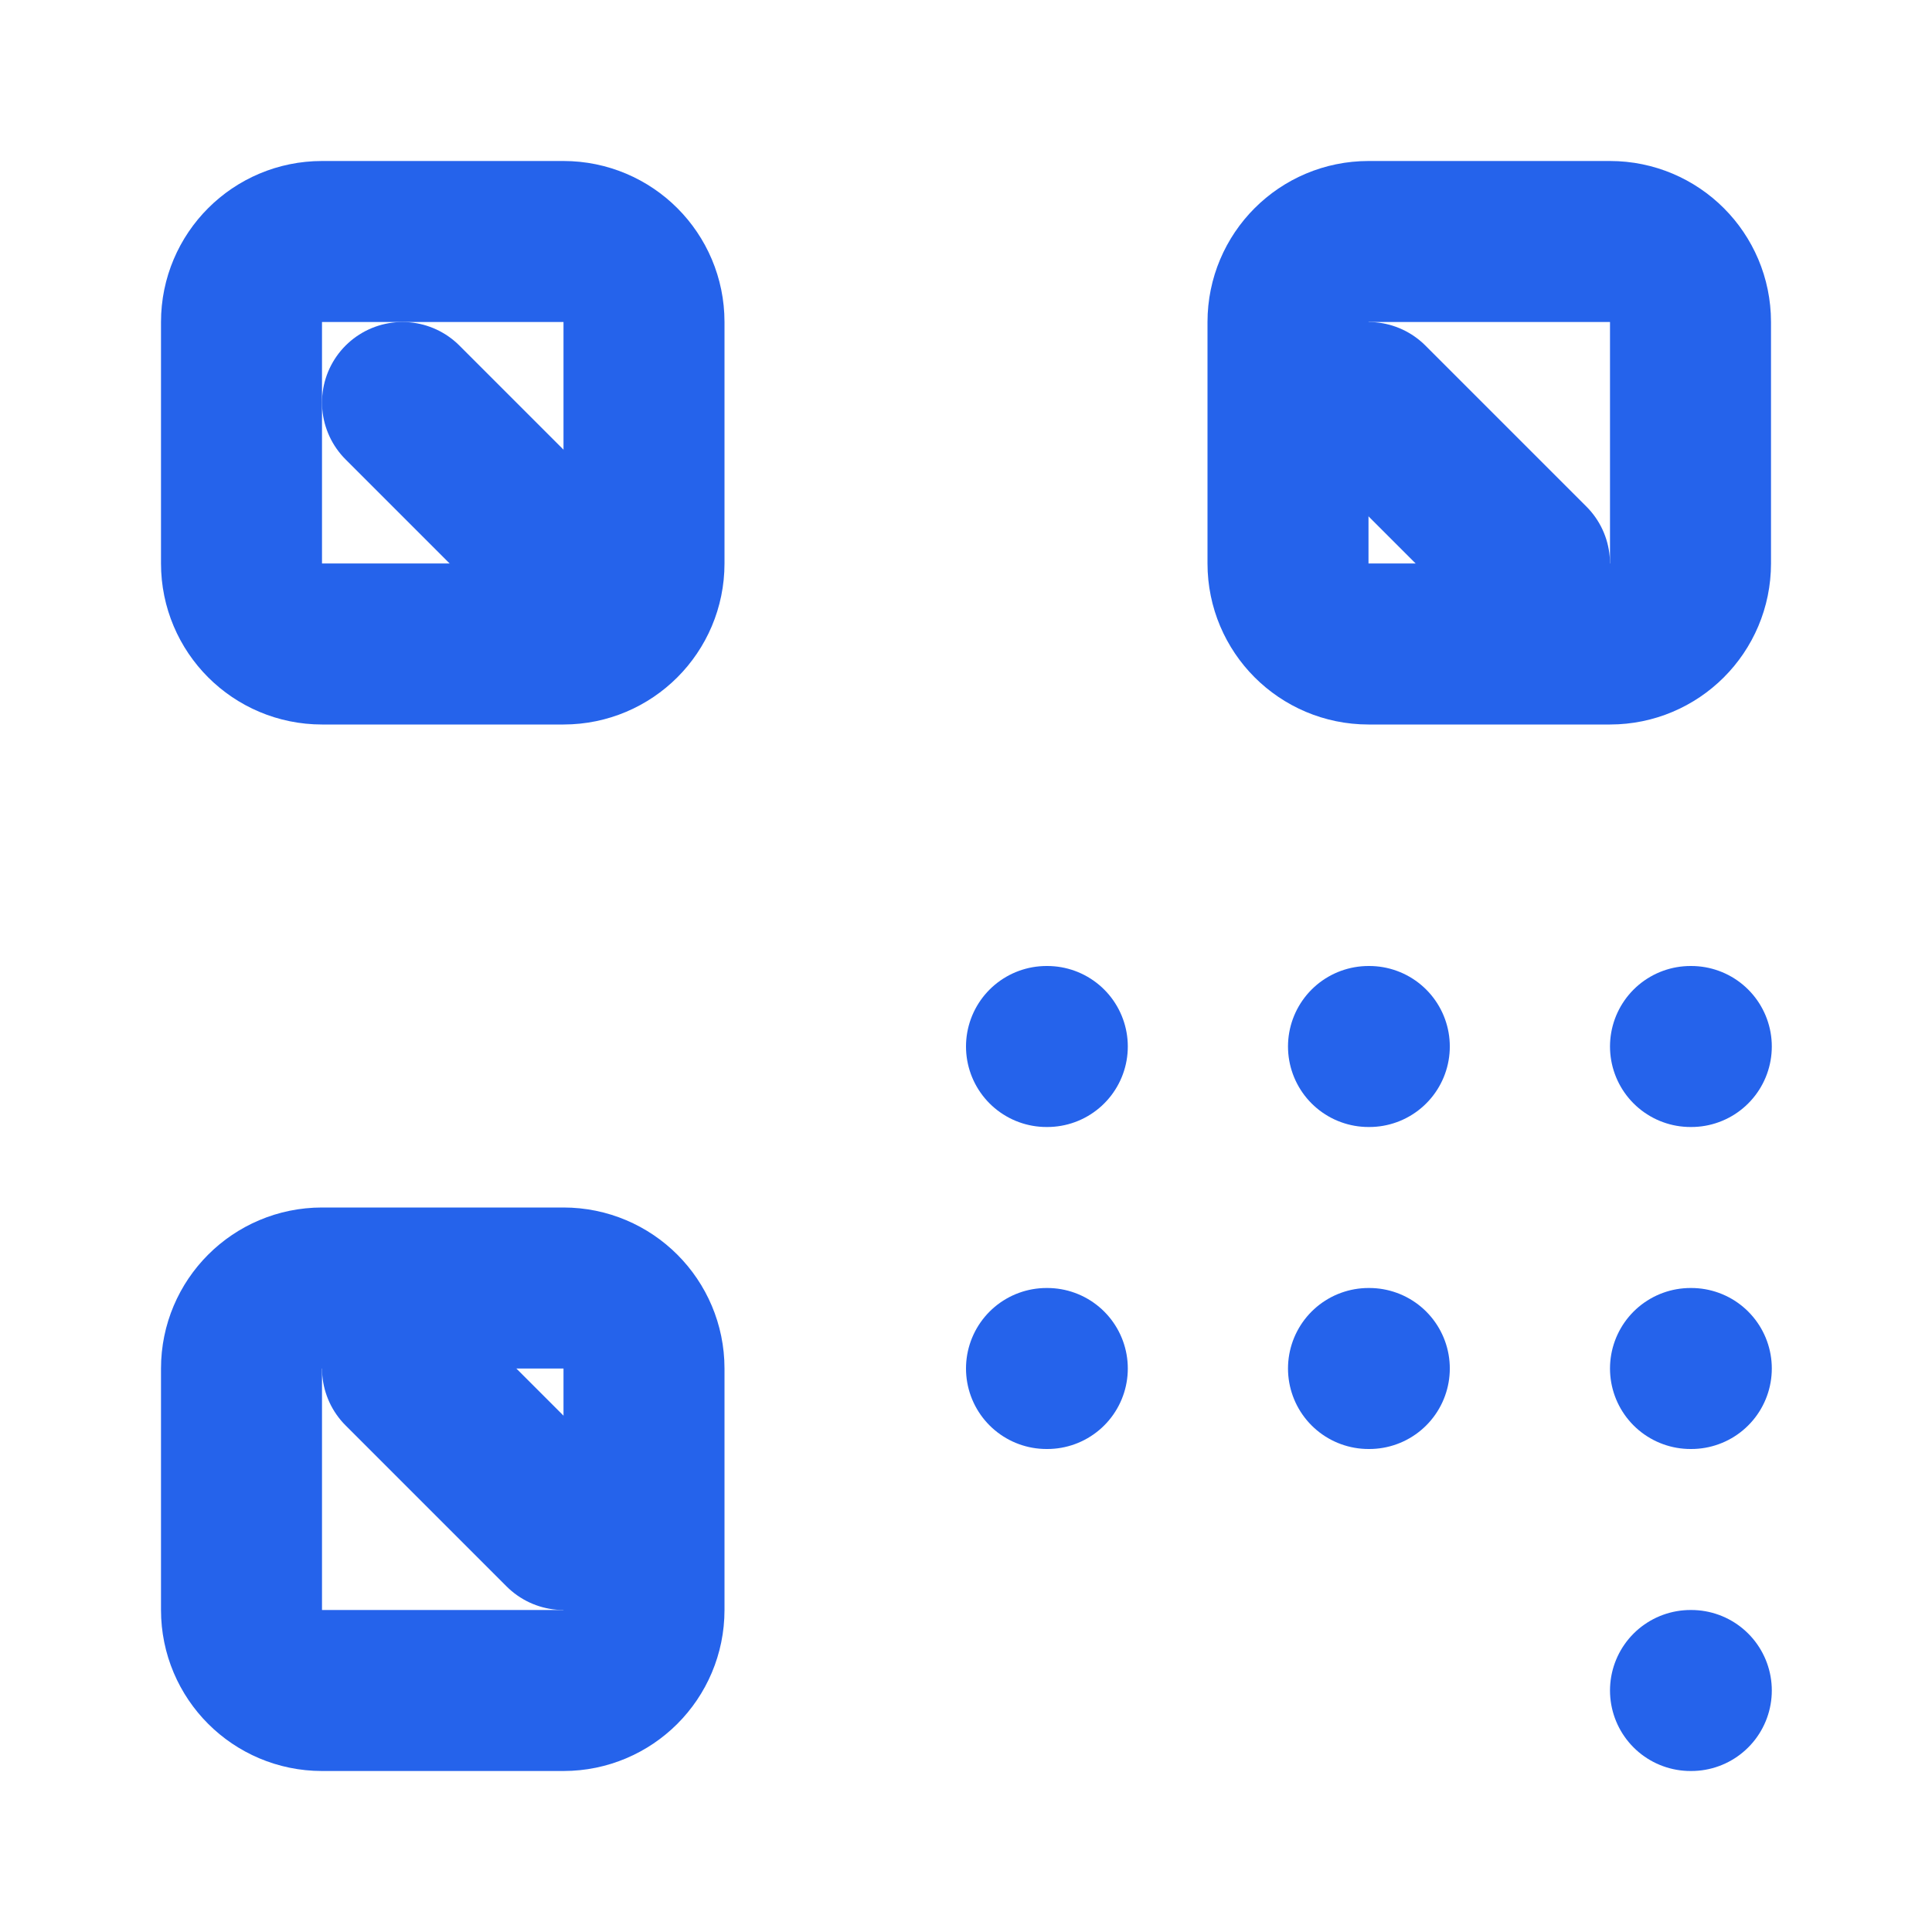
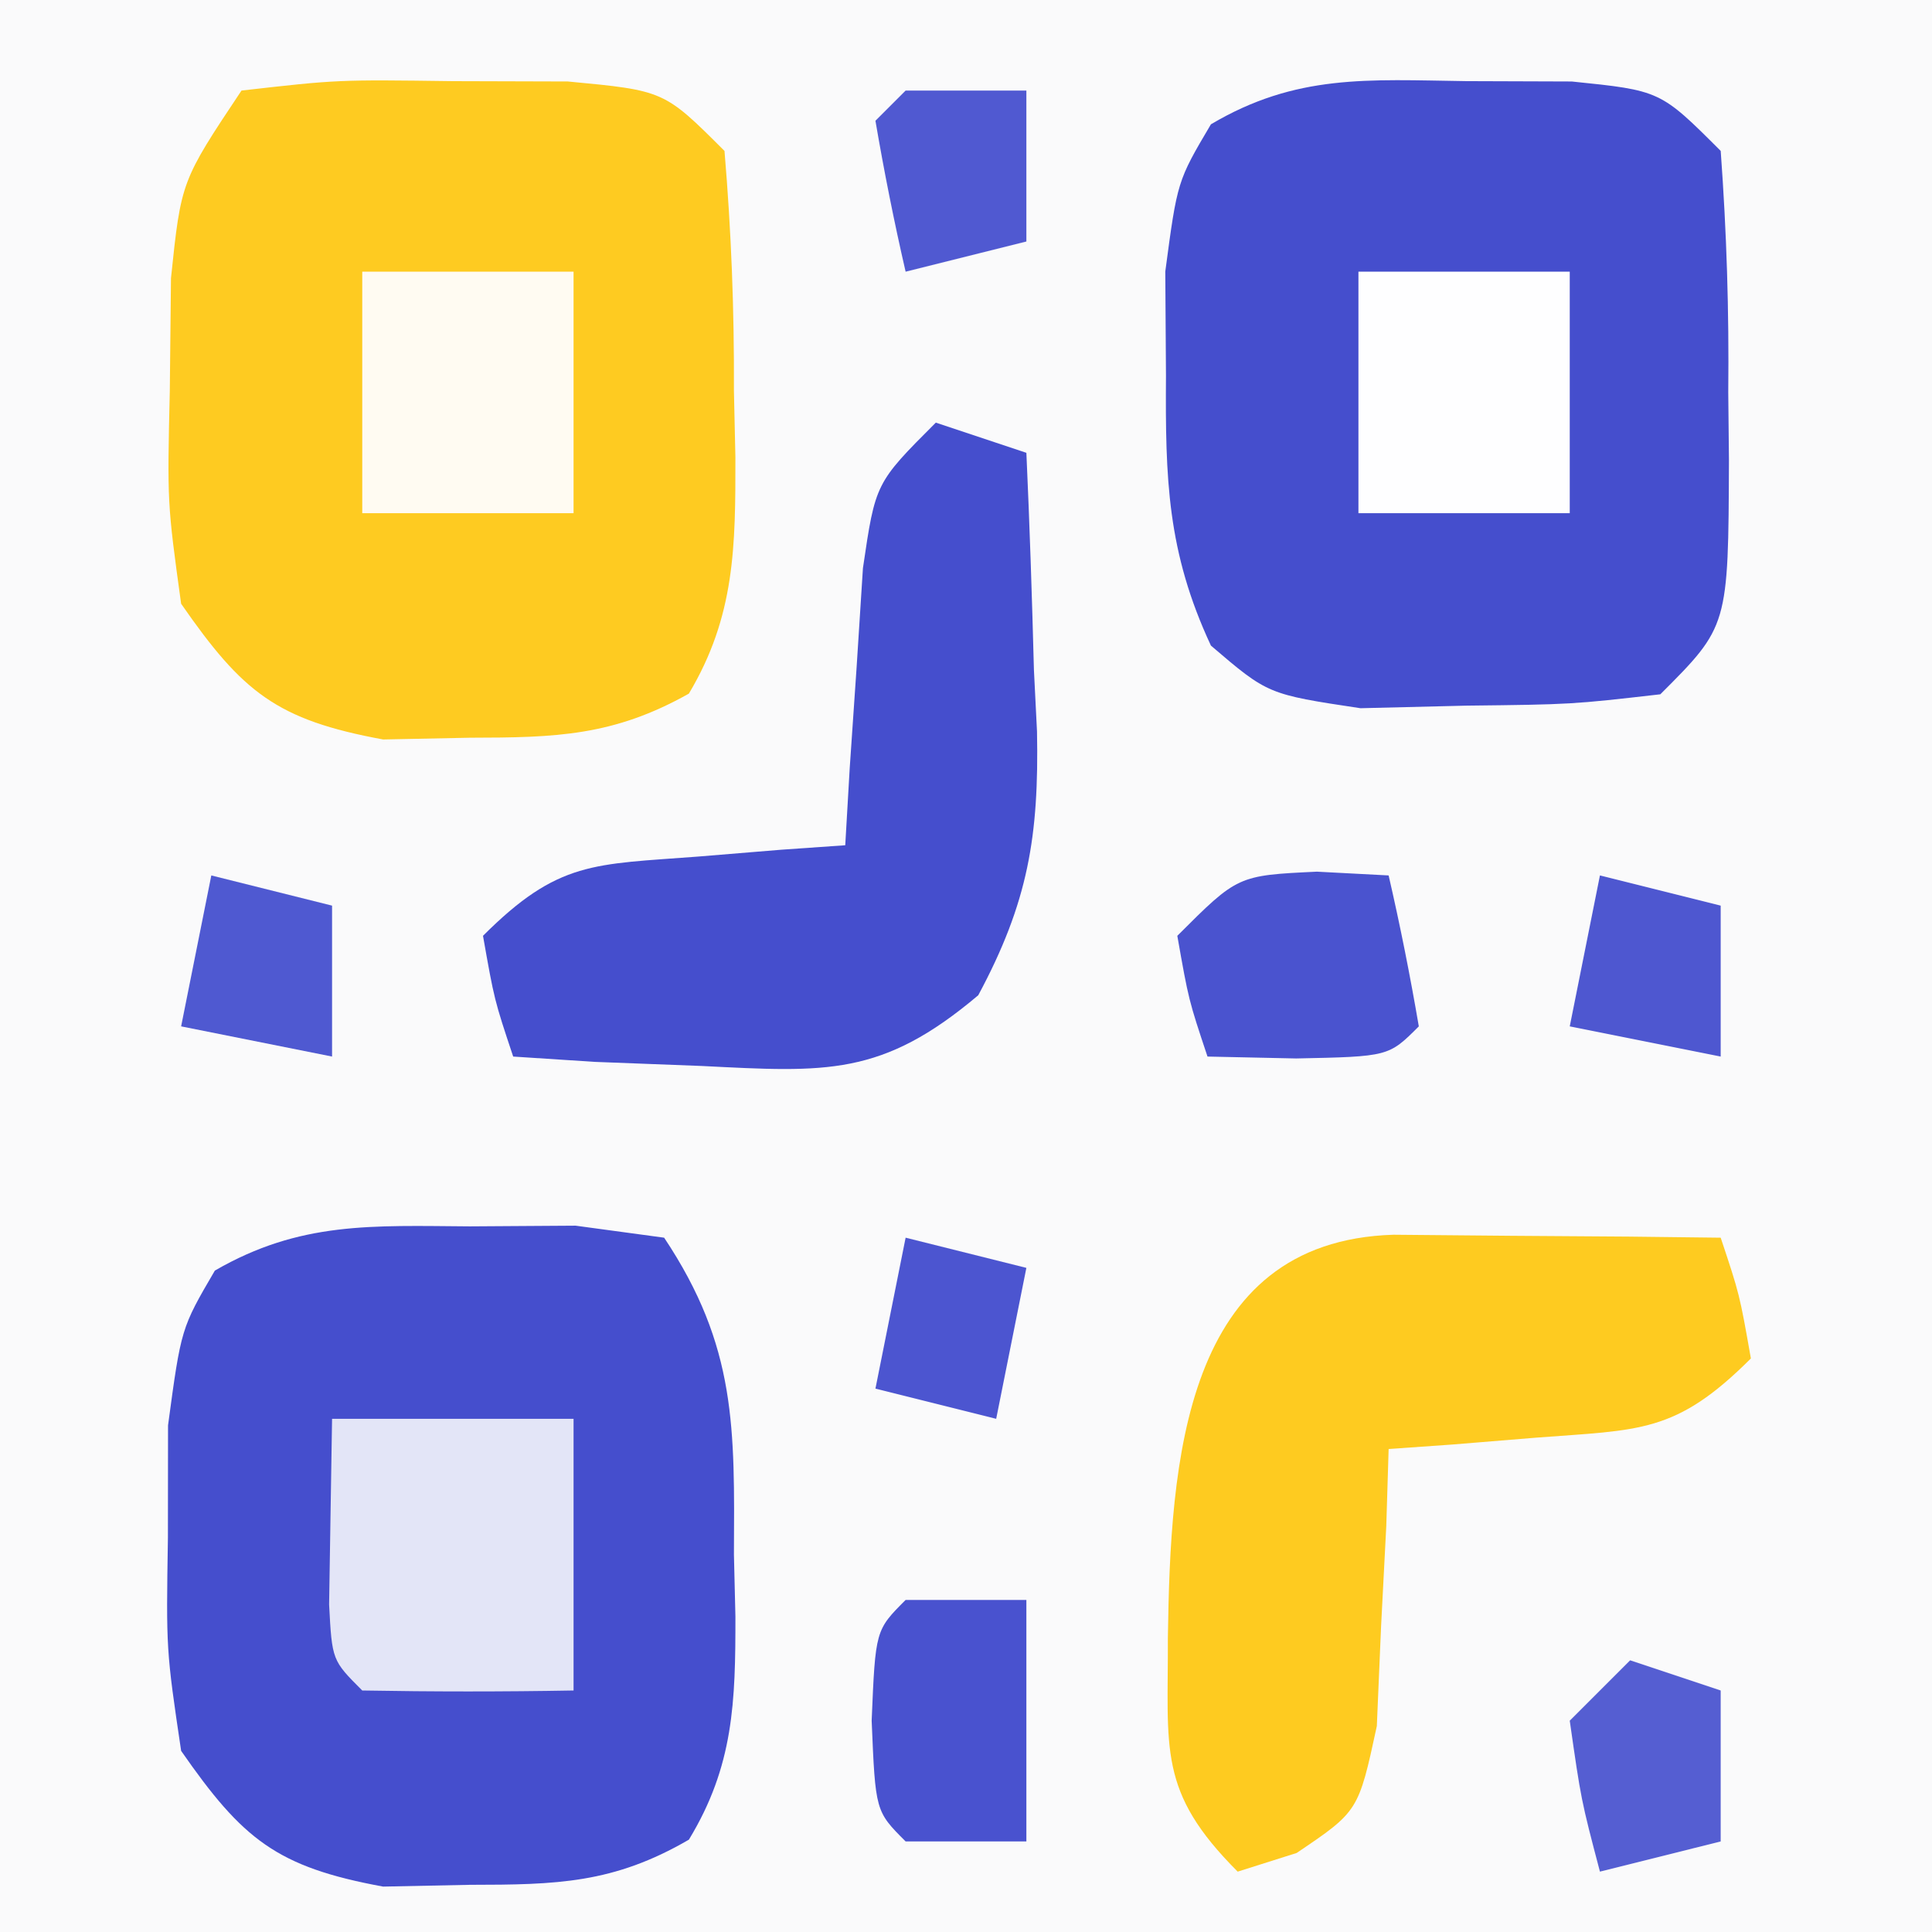
- <svg xmlns="http://www.w3.org/2000/svg" width="32" height="32" viewBox="0 0 24 24" fill="none" stroke="#2563eb" stroke-width="2" stroke-linecap="round" stroke-linejoin="round">
-   <rect width="5" height="5" x="3" y="3" rx="1" />
-   <rect width="5" height="5" x="16" y="3" rx="1" />
-   <rect width="5" height="5" x="3" y="16" rx="1" />
-   <path d="m5 5 2 2" />
-   <path d="m5 17 2 2" />
-   <path d="m17 5 2 2" />
-   <path d="m13 13l.01 0" />
-   <path d="m17 13l.01 0" />
-   <path d="m13 17l.01 0" />
-   <path d="m17 17l.01 0" />
-   <path d="m21 13l.01 0" />
-   <path d="m21 17l.01 0" />
-   <path d="m21 21l.01 0" />
+ <svg xmlns="http://www.w3.org/2000/svg" version="1.1" width="64" height="64">
+   <path d="M0 0 C21.12 0 42.24 0 64 0 C64 21.12 64 42.24 64 64 C42.88 64 21.76 64 0 64 C0 42.88 0 21.76 0 0 Z " fill="#FAFAFB" transform="translate(0,0)" />
+   <path d="M0 0 C3.188 -0.363 3.188 -0.363 7 -0.312 C8.887 -0.307 8.887 -0.307 10.812 -0.301 C14 0 14 0 16 2 C16.226 4.692 16.324 7.247 16.312 9.938 C16.329 10.666 16.345 11.395 16.361 12.146 C16.364 15.096 16.355 17.405 14.82 19.977 C12.32 21.382 10.422 21.434 7.562 21.438 C6.615 21.457 5.668 21.476 4.691 21.496 C1.165 20.846 0.041 19.94 -2 17 C-2.461 13.652 -2.461 13.652 -2.375 9.938 C-2.362 8.709 -2.349 7.481 -2.336 6.215 C-2 3 -2 3 0 0 Z " fill="#FECB21" transform="translate(8,3)" />
+   <path d="M0 0 C1.156 -0.008 2.313 -0.015 3.504 -0.023 C4.472 0.108 5.44 0.24 6.438 0.375 C8.847 3.99 8.77 6.697 8.75 10.875 C8.766 11.552 8.782 12.229 8.799 12.926 C8.802 15.749 8.744 17.871 7.258 20.316 C4.759 21.769 2.88 21.809 0 21.812 C-0.947 21.832 -1.895 21.851 -2.871 21.871 C-6.397 21.221 -7.519 20.312 -9.562 17.375 C-10.059 14.027 -10.059 14.027 -10 10.312 C-9.999 9.084 -9.997 7.856 -9.996 6.59 C-9.562 3.375 -9.562 3.375 -8.445 1.465 C-5.623 -0.169 -3.234 -0.022 0 0 Z " fill="#454ECD" transform="translate(15.5625,40.625)" />
+   <path d="M0 0 C1.156 0.004 2.313 0.008 3.504 0.012 C6.438 0.312 6.438 0.312 8.438 2.312 C8.636 5.022 8.716 7.606 8.688 10.312 C8.695 11.05 8.703 11.787 8.711 12.547 C8.691 18.059 8.691 18.059 6.438 20.312 C3.504 20.648 3.504 20.648 0 20.688 C-1.154 20.716 -2.307 20.744 -3.496 20.773 C-6.562 20.312 -6.562 20.312 -8.449 18.699 C-9.9 15.589 -9.961 13.174 -9.938 9.75 C-9.945 8.614 -9.953 7.479 -9.961 6.309 C-9.562 3.312 -9.562 3.312 -8.449 1.43 C-5.625 -0.242 -3.251 -0.047 0 0 Z " fill="#454ECD" transform="translate(48.5625,2.6875)" />
+   <path d="M0 0 C1.932 0.017 1.932 0.017 3.902 0.035 C5.193 0.044 6.483 0.053 7.812 0.062 C8.812 0.074 9.811 0.086 10.84 0.098 C11.465 1.973 11.465 1.973 11.84 4.098 C9.345 6.593 8.167 6.457 4.715 6.723 C3.805 6.797 2.895 6.872 1.957 6.949 C0.909 7.023 0.909 7.023 -0.16 7.098 C-0.186 7.941 -0.212 8.784 -0.238 9.652 C-0.295 10.748 -0.352 11.844 -0.41 12.973 C-0.457 14.063 -0.503 15.154 -0.551 16.277 C-1.16 19.098 -1.16 19.098 -3.207 20.48 C-3.852 20.684 -4.496 20.888 -5.16 21.098 C-7.822 18.436 -7.459 17.055 -7.473 13.348 C-7.389 7.525 -6.965 0.215 0 0 Z " fill="#FECB20" transform="translate(46.16016,40.90234)" />
+   <path d="M0 0 C0.99 0.33 1.98 0.66 3 1 C3.109 3.397 3.188 5.789 3.25 8.188 C3.3 9.198 3.3 9.198 3.352 10.229 C3.419 13.705 3.058 15.892 1.406 18.969 C-1.79 21.667 -3.625 21.519 -7.75 21.312 C-9.506 21.245 -9.506 21.245 -11.297 21.176 C-12.189 21.118 -13.081 21.06 -14 21 C-14.625 19.125 -14.625 19.125 -15 17 C-12.505 14.505 -11.327 14.641 -7.875 14.375 C-6.965 14.3 -6.055 14.225 -5.117 14.148 C-4.069 14.075 -4.069 14.075 -3 14 C-2.951 13.157 -2.902 12.314 -2.852 11.445 C-2.777 10.35 -2.702 9.254 -2.625 8.125 C-2.521 6.489 -2.521 6.489 -2.414 4.82 C-2 2 -2 2 0 0 Z " fill="#454ECD" transform="translate(31,14)" />
+   <path d="M0 0 C2.64 0 5.28 0 8 0 C8 2.97 8 5.94 8 9 C5.667 9.042 3.333 9.041 1 9 C0 8 0 8 -0.098 6.152 C-0.065 4.102 -0.033 2.051 0 0 Z " fill="#E3E5F7" transform="translate(11,47)" />
+   <path d="M0 0 C2.31 0 4.62 0 7 0 C7 2.64 7 5.28 7 8 C4.69 8 2.38 8 0 8 C0 5.36 0 2.72 0 0 Z " fill="#FFFBF2" transform="translate(12,9)" />
+   <path d="M0 0 C2.31 0 4.62 0 7 0 C7 2.64 7 5.28 7 8 C4.69 8 2.38 8 0 8 C0 5.36 0 2.72 0 0 Z " fill="#FEFEFF" transform="translate(45,9)" />
+   <path d="M0 0 C0.784 0.041 1.567 0.083 2.375 0.125 C2.757 1.781 3.089 3.45 3.375 5.125 C2.375 6.125 2.375 6.125 -0.688 6.188 C-1.657 6.167 -2.626 6.146 -3.625 6.125 C-4.25 4.25 -4.25 4.25 -4.625 2.125 C-2.625 0.125 -2.625 0.125 0 0 Z " fill="#4A53CF" transform="translate(43.625,28.875)" />
+   <path d="M0 0 C1.32 0 2.64 0 4 0 C4 2.64 4 5.28 4 8 C2.68 8 1.36 8 0 8 C-1 7 -1 7 -1.125 4 C-1 1 -1 1 0 0 Z " fill="#4952CF" transform="translate(30,53)" />
+   <path d="M0 0 C0.99 0.33 1.98 0.66 3 1 C3 2.65 3 4.3 3 6 C1.68 6.33 0.36 6.66 -1 7 C-1.625 4.625 -1.625 4.625 -2 2 C-1.34 1.34 -0.68 0.68 0 0 Z " fill="#555ED2" transform="translate(54,55)" />
+   <path d="M0 0 C1.98 0.495 1.98 0.495 4 1 C4 2.65 4 4.3 4 6 C2.35 5.67 0.7 5.34 -1 5 C-0.67 3.35 -0.34 1.7 0 0 Z " fill="#4E57D0" transform="translate(53,29)" />
+   <path d="M0 0 C1.98 0.495 1.98 0.495 4 1 C4 2.65 4 4.3 4 6 C2.35 5.67 0.7 5.34 -1 5 C-0.67 3.35 -0.34 1.7 0 0 Z " fill="#4F59D1" transform="translate(7,29)" />
+   <path d="M0 0 C1.32 0 2.64 0 4 0 C4 1.65 4 3.3 4 5 C2.68 5.33 1.36 5.66 0 6 C-0.382 4.344 -0.714 2.675 -1 1 C-0.67 0.67 -0.34 0.34 0 0 Z " fill="#5059D1" transform="translate(30,3)" />
+   <path d="M0 0 C1.98 0.495 1.98 0.495 4 1 C3.67 2.65 3.34 4.3 3 6 C1.68 5.67 0.36 5.34 -1 5 C-0.67 3.35 -0.34 1.7 0 0 Z " fill="#4C55D0" transform="translate(30,41)" />
</svg>
